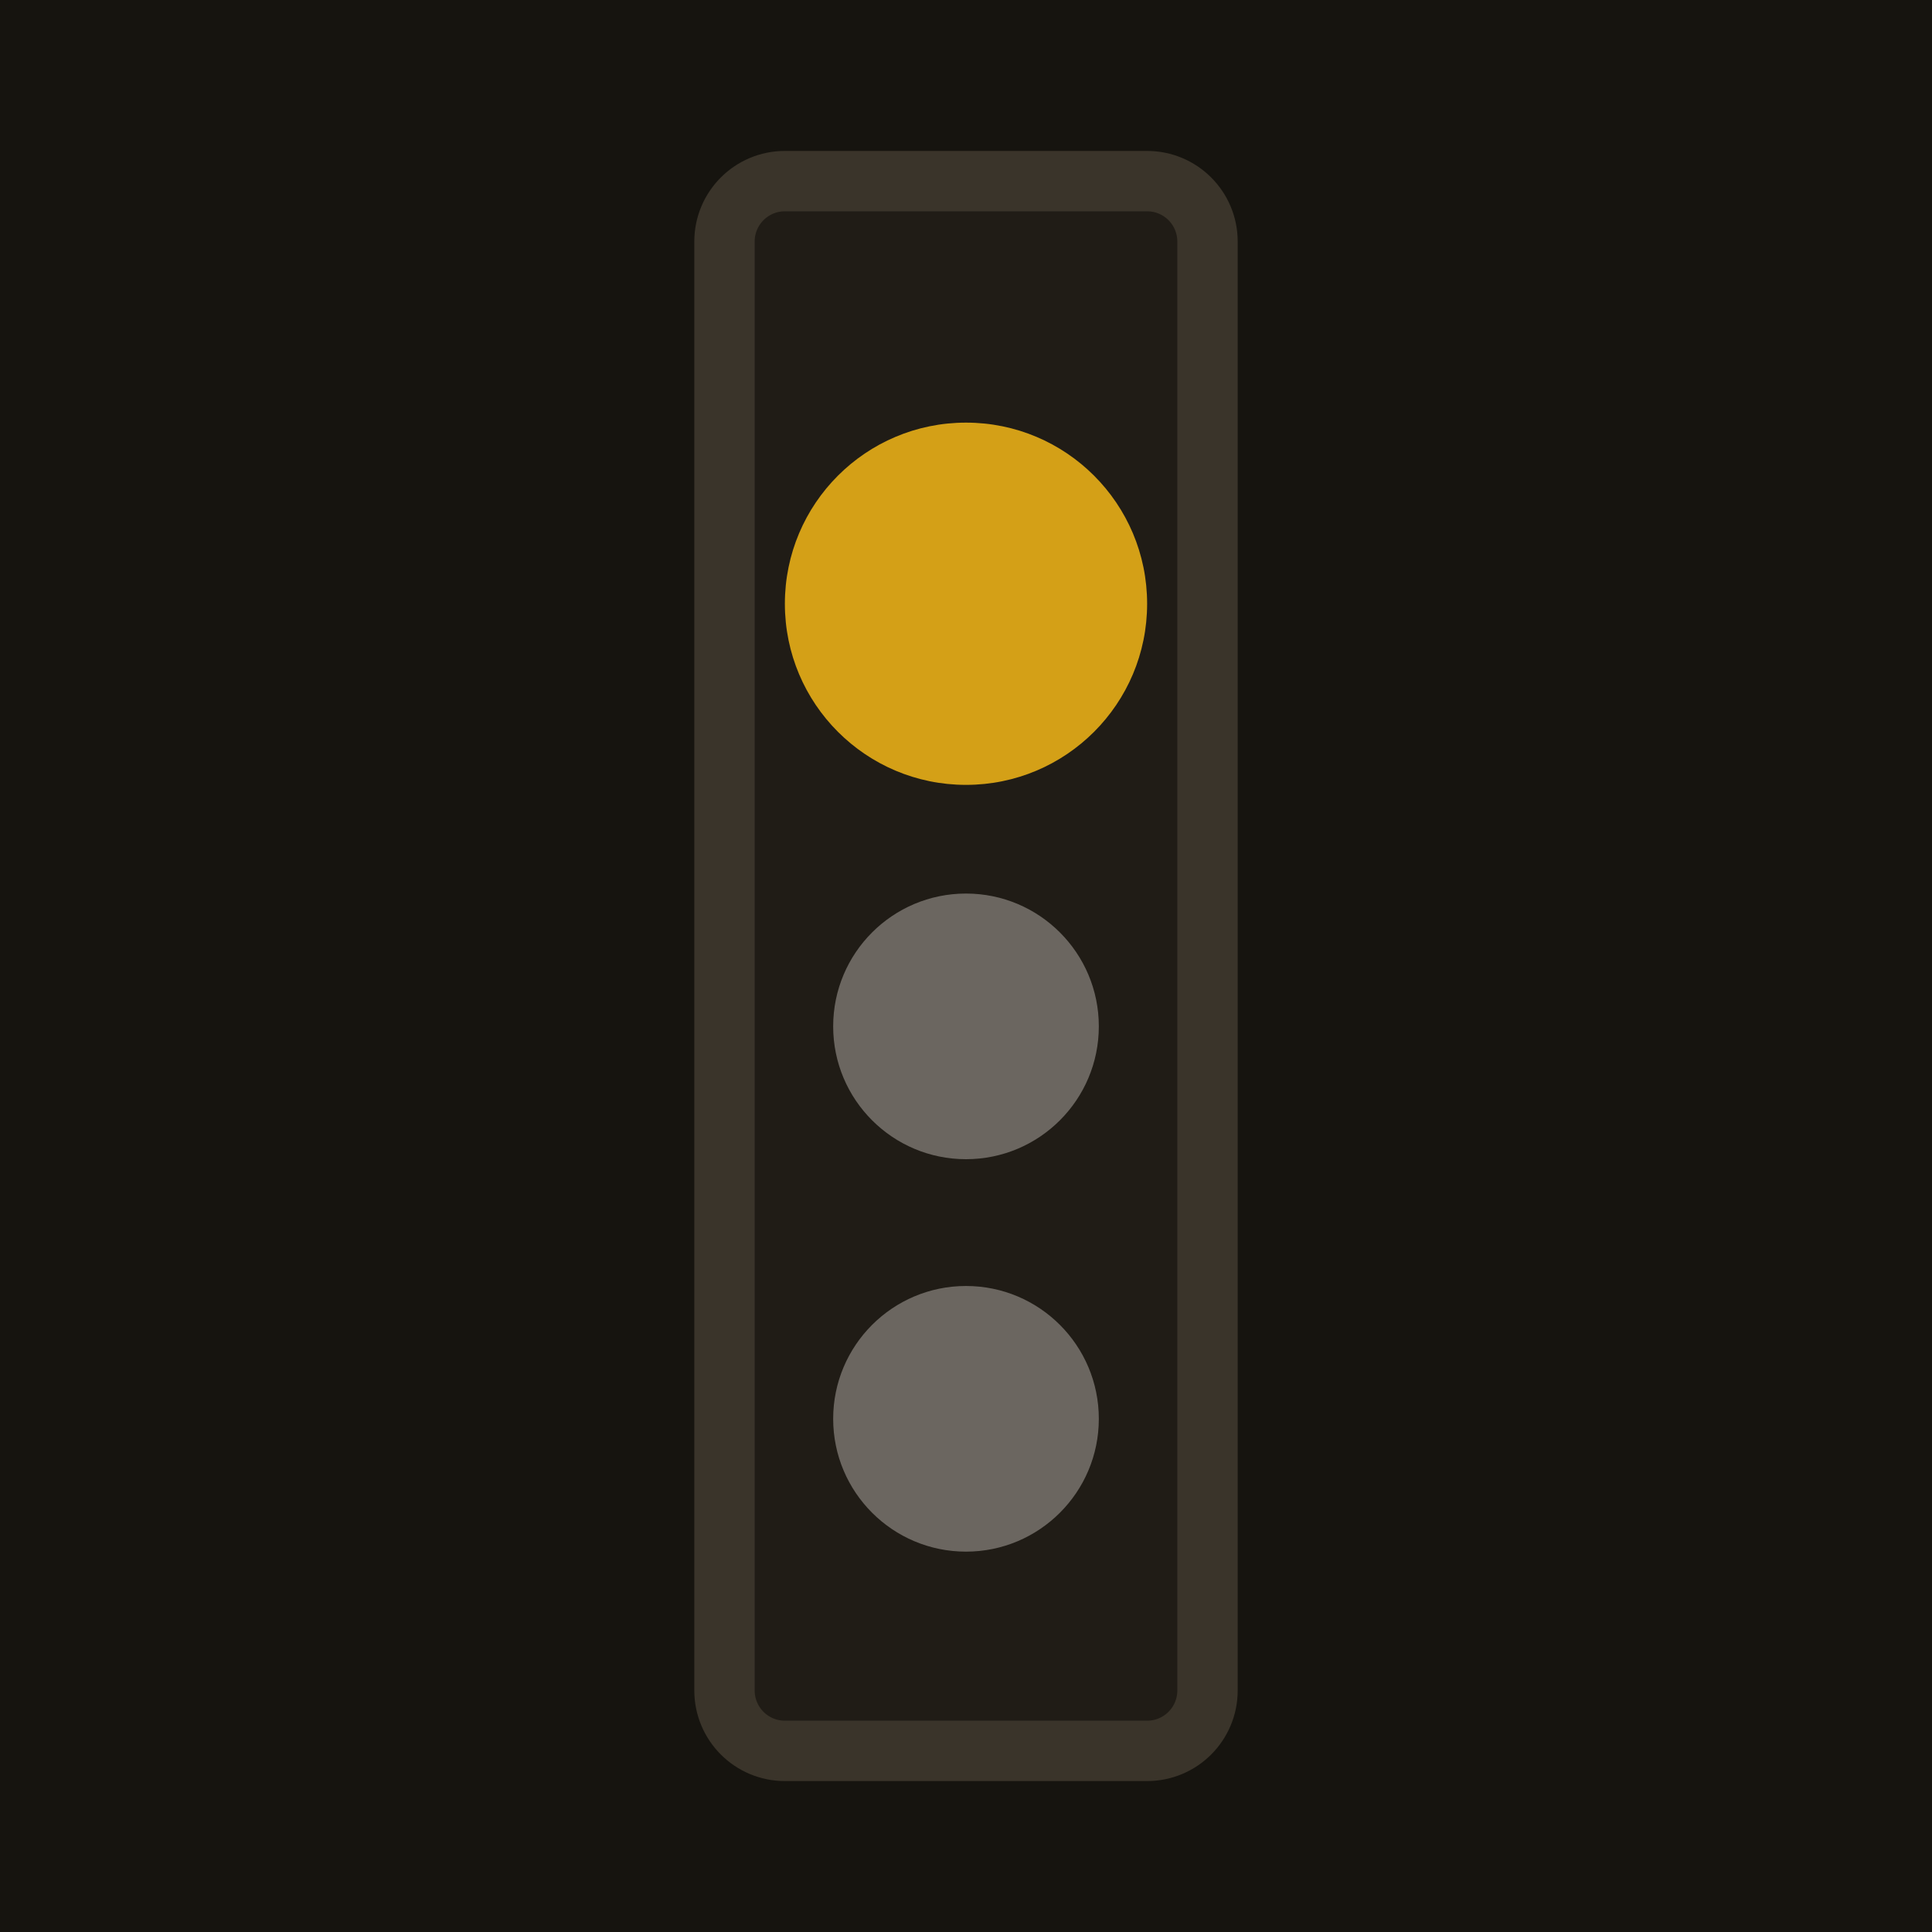
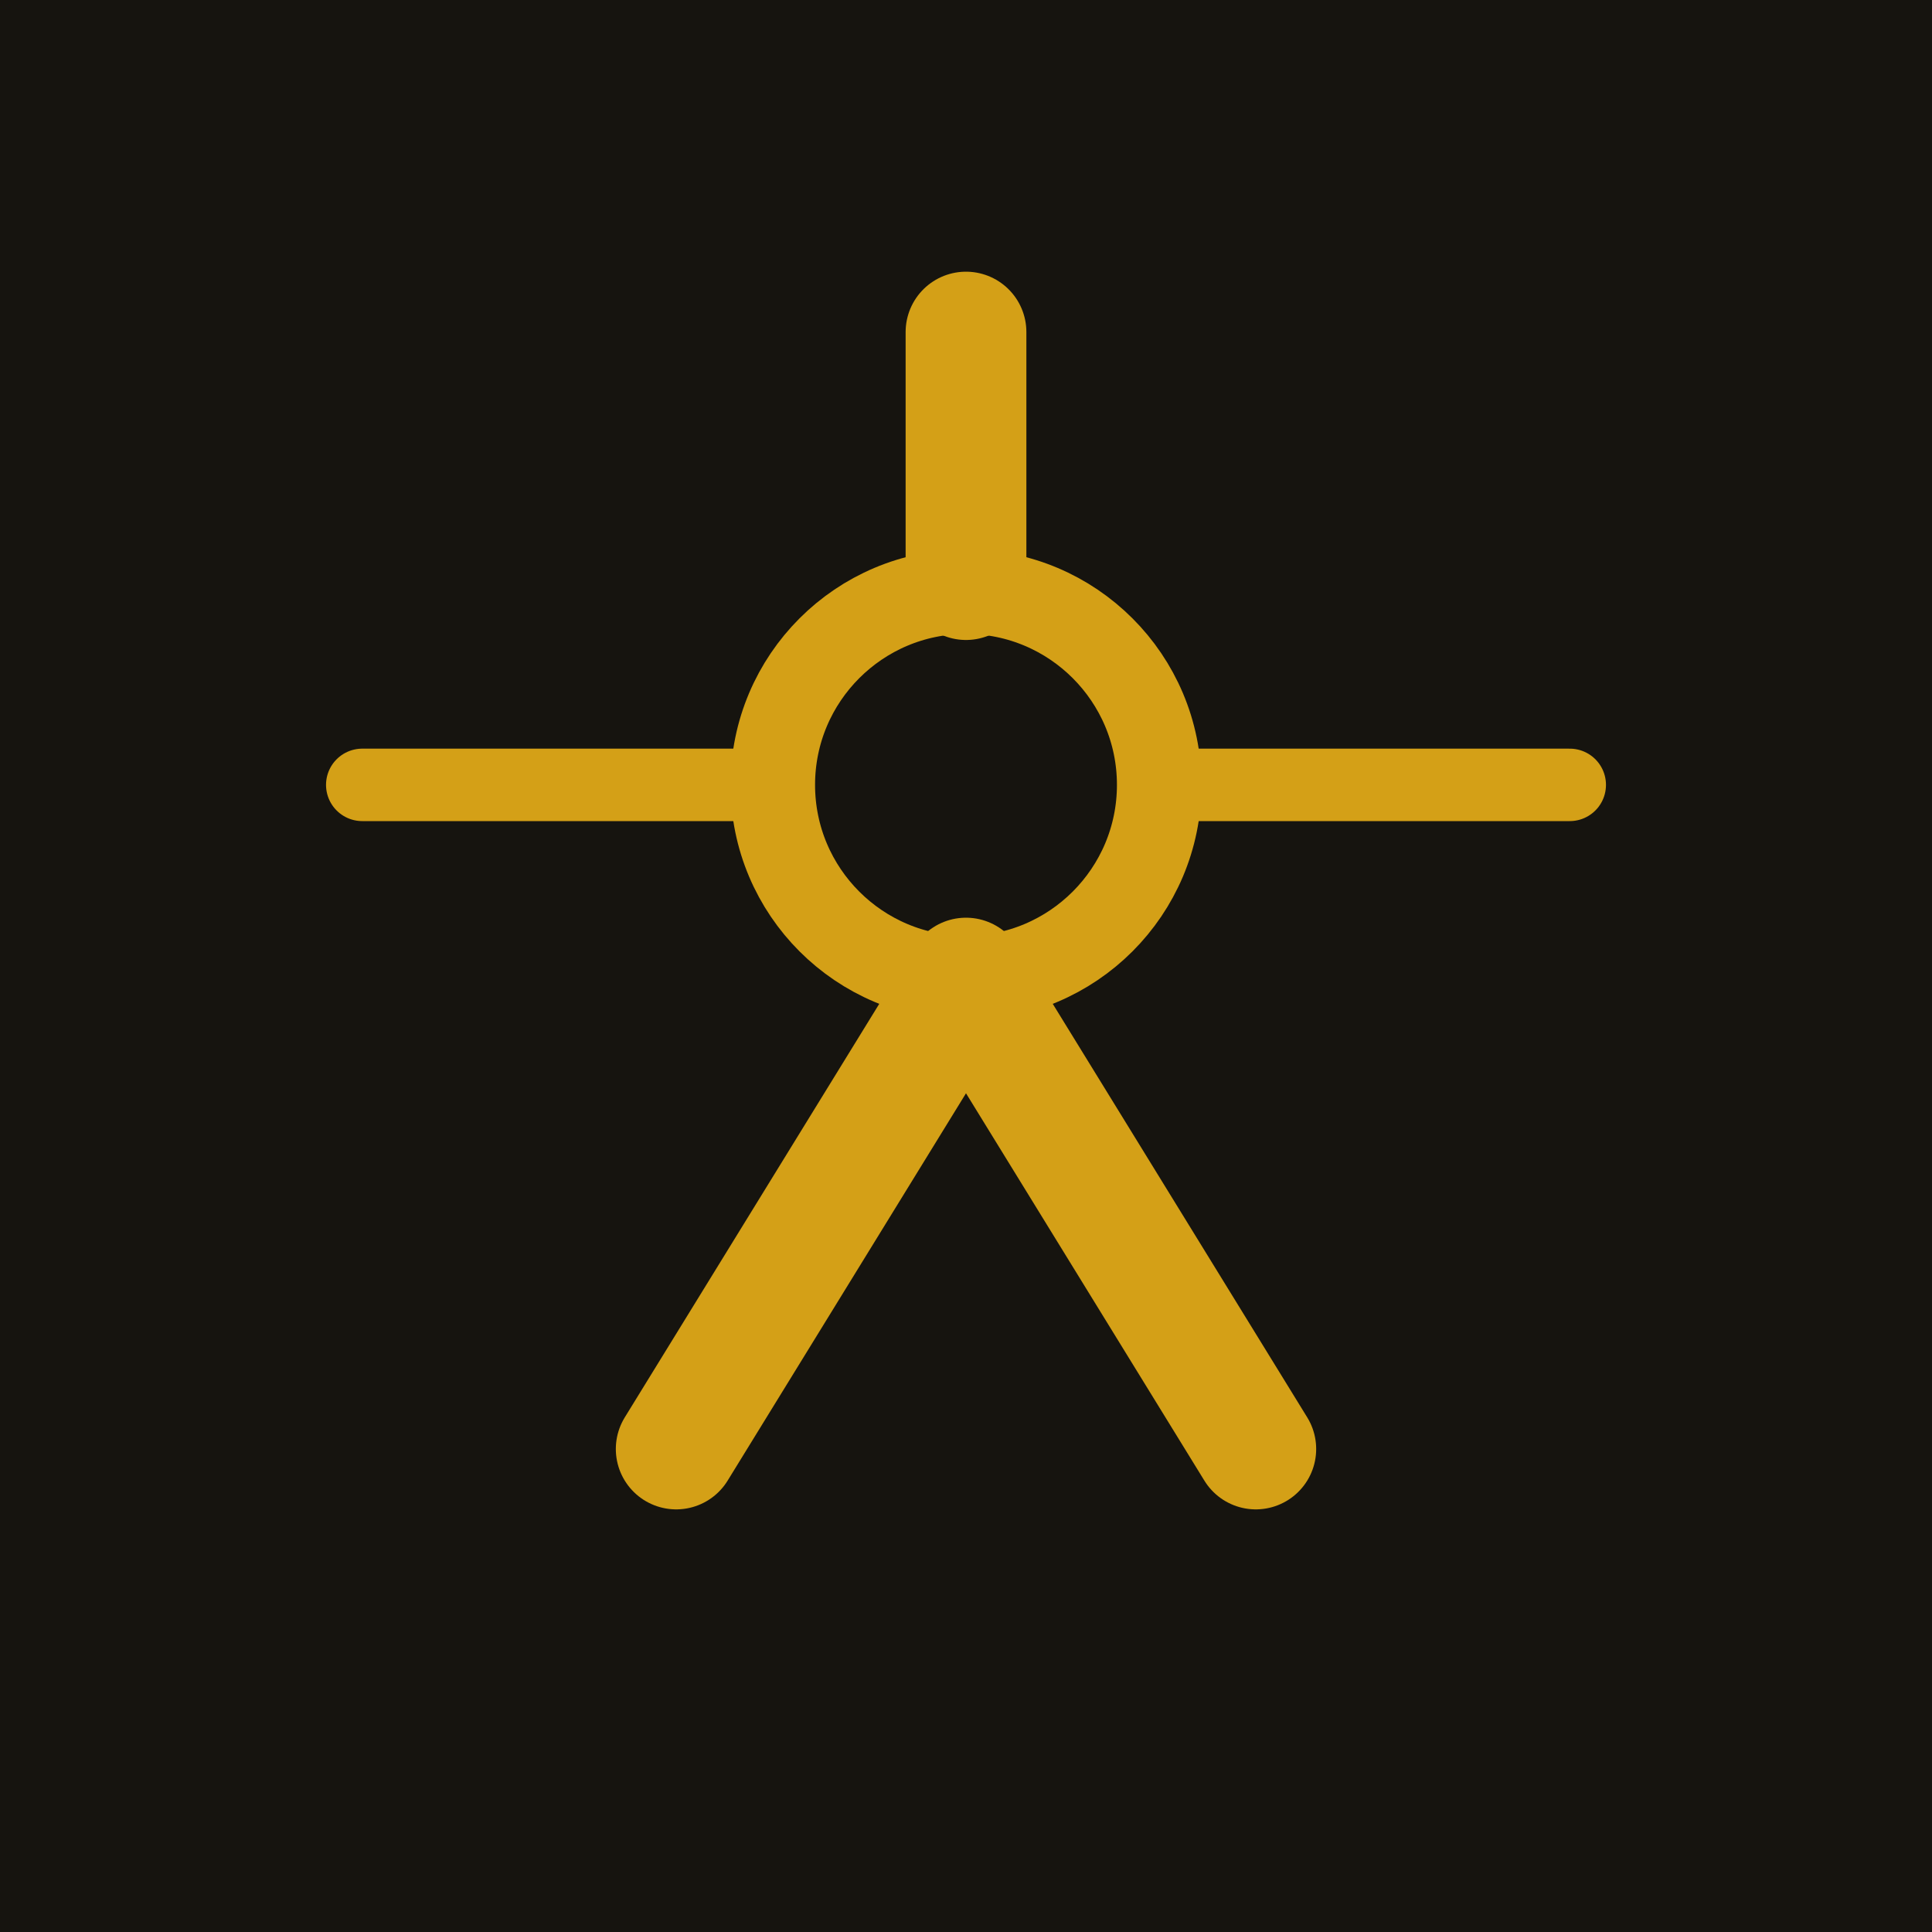
<svg xmlns="http://www.w3.org/2000/svg" viewBox="0 0 32 32">
  <rect width="32" height="32" fill="#16140f" />
-   <rect x="12" y="3" width="8" height="26" rx="1" fill="#201c16" stroke="#3a342a" stroke-width="1" />
-   <circle cx="16" cy="10" r="3" fill="#d4a017" />
-   <circle cx="16" cy="17" r="2.2" fill="#6b6660" />
-   <circle cx="16" cy="23.5" r="2.2" fill="#6b6660" />
+   <g fill="none" stroke="#d4a017" stroke-linecap="round">
+     <circle cx="16" cy="13" r="3.2" stroke-width="1.4" />
+     <path d="M16 5.5 V9.6" stroke-width="2" />
+     <path d="M6 13 H12.6 M19.4 13 H26" stroke-width="1.2" />
+     <path d="M16 16.2 L11.2 24 M16 16.2 L20.8 24" stroke-width="2" />
+   </g>
</svg>
